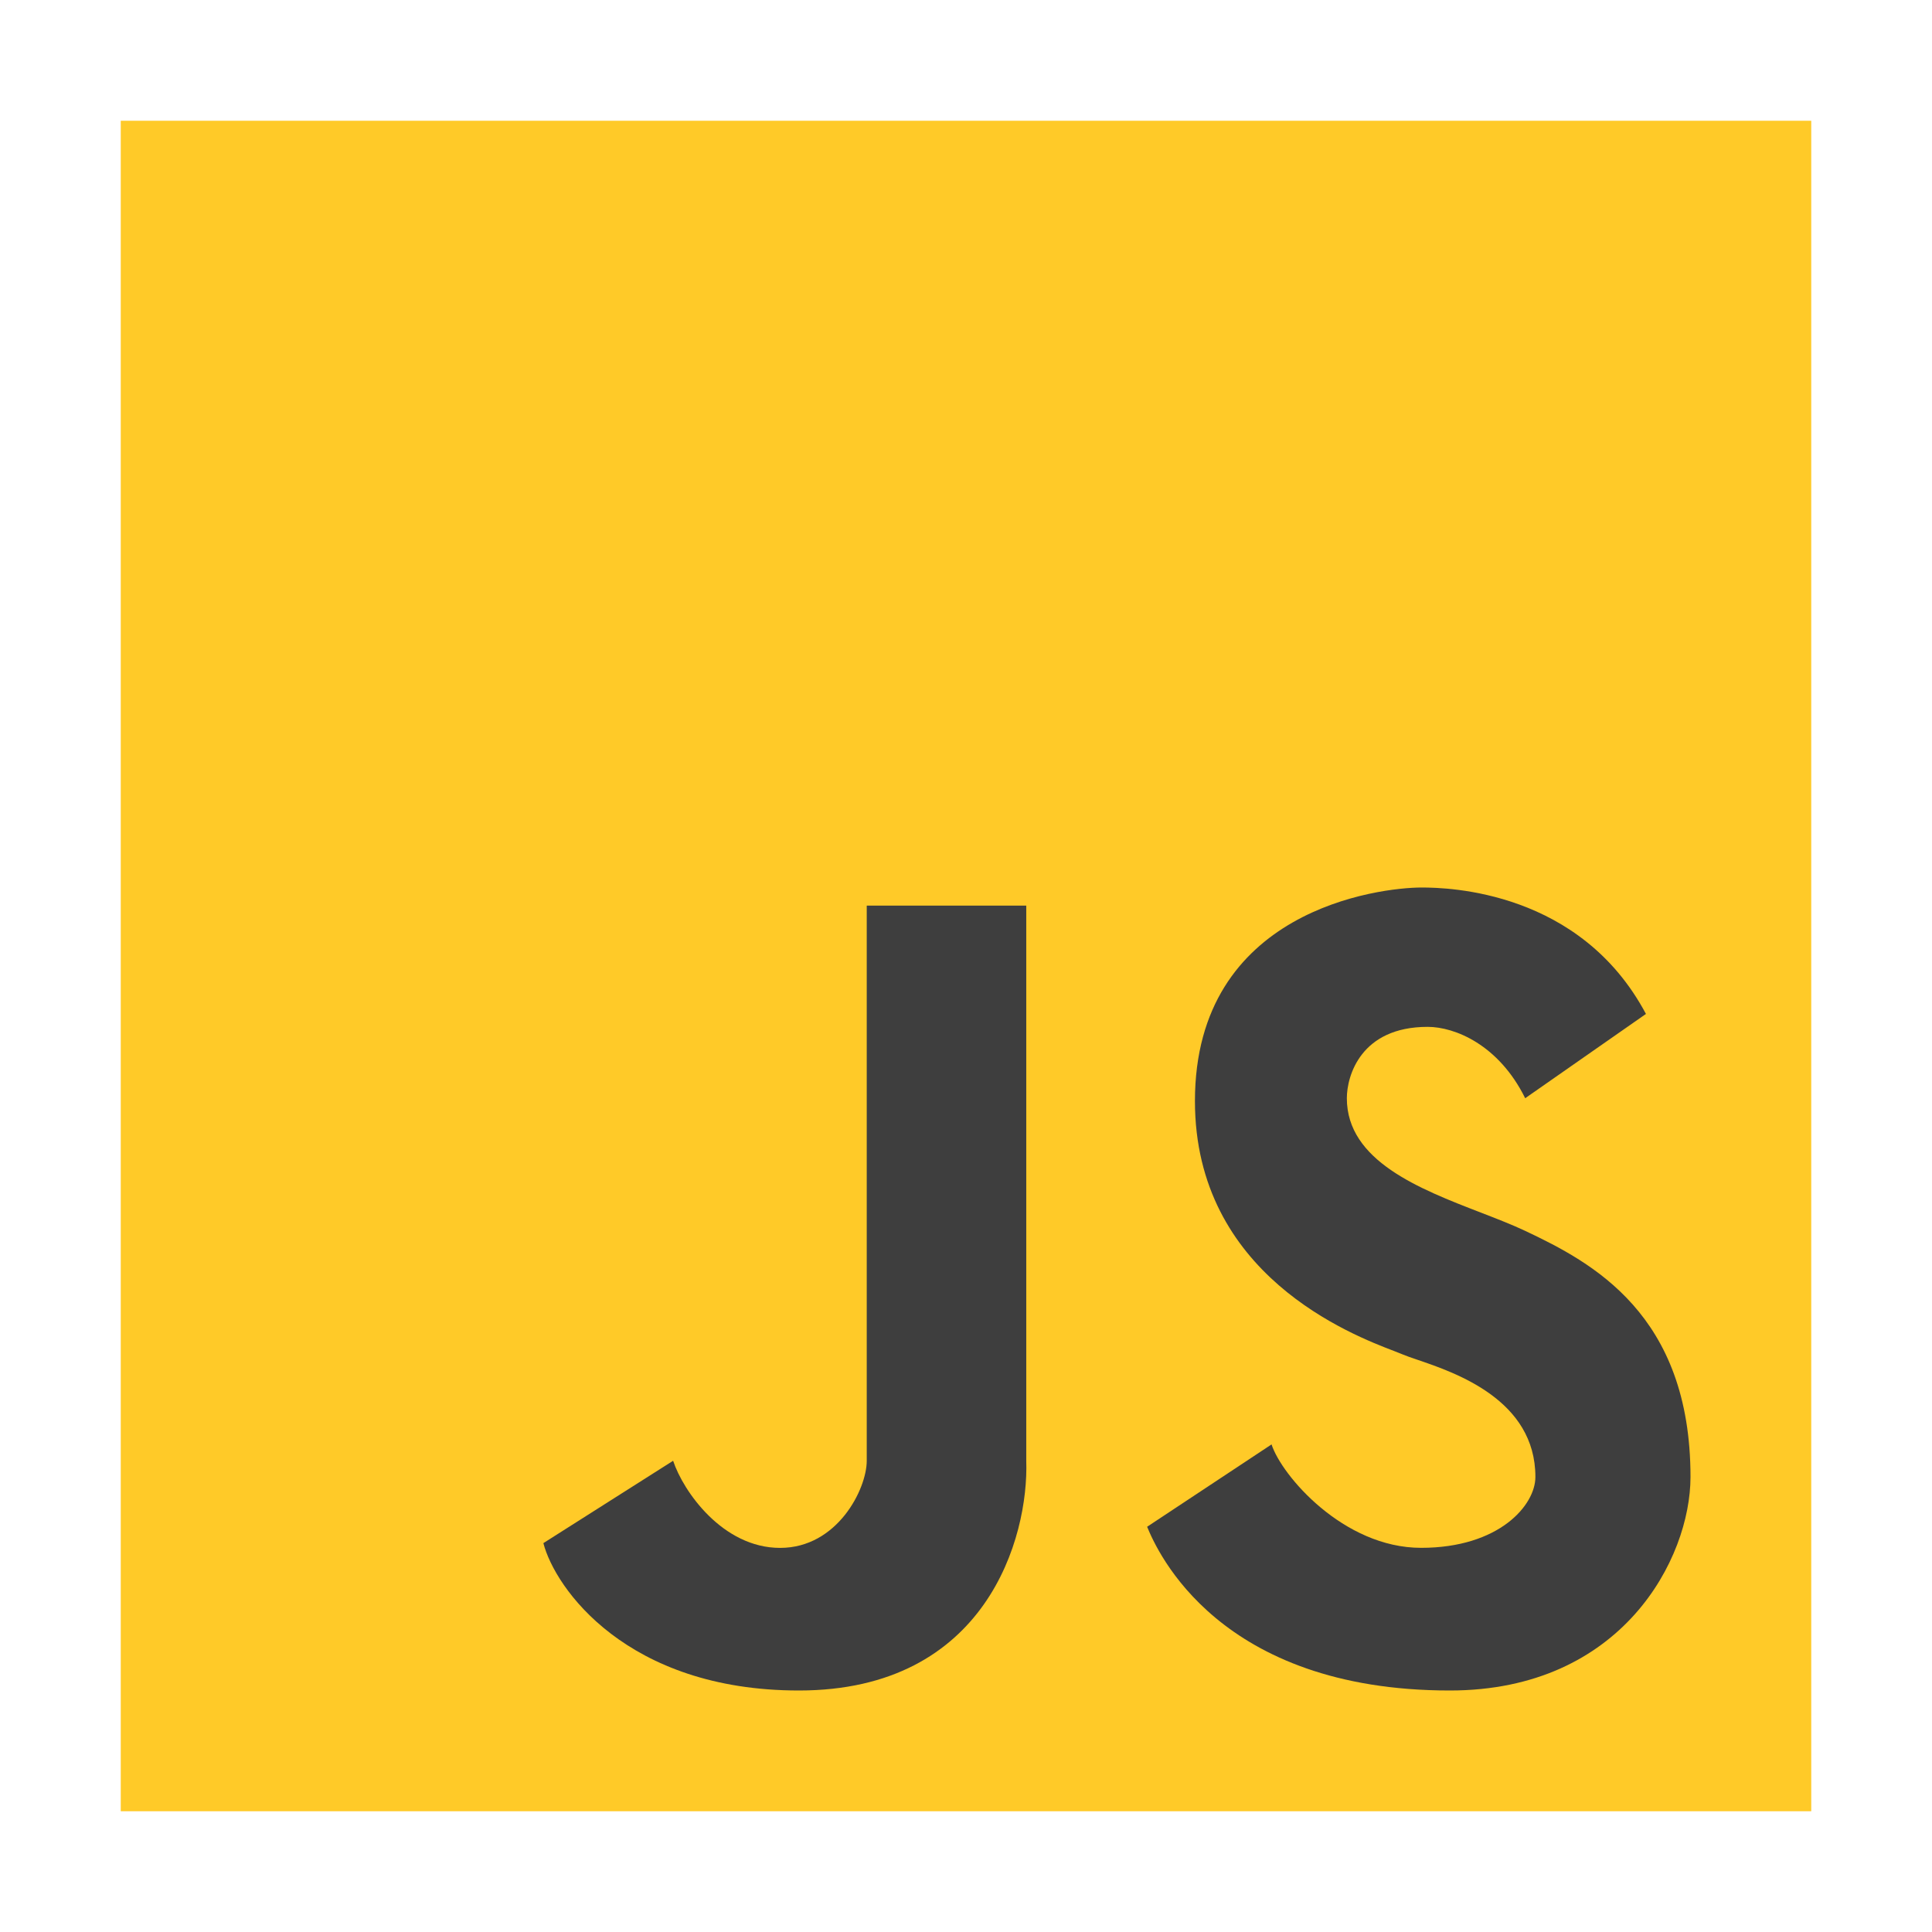
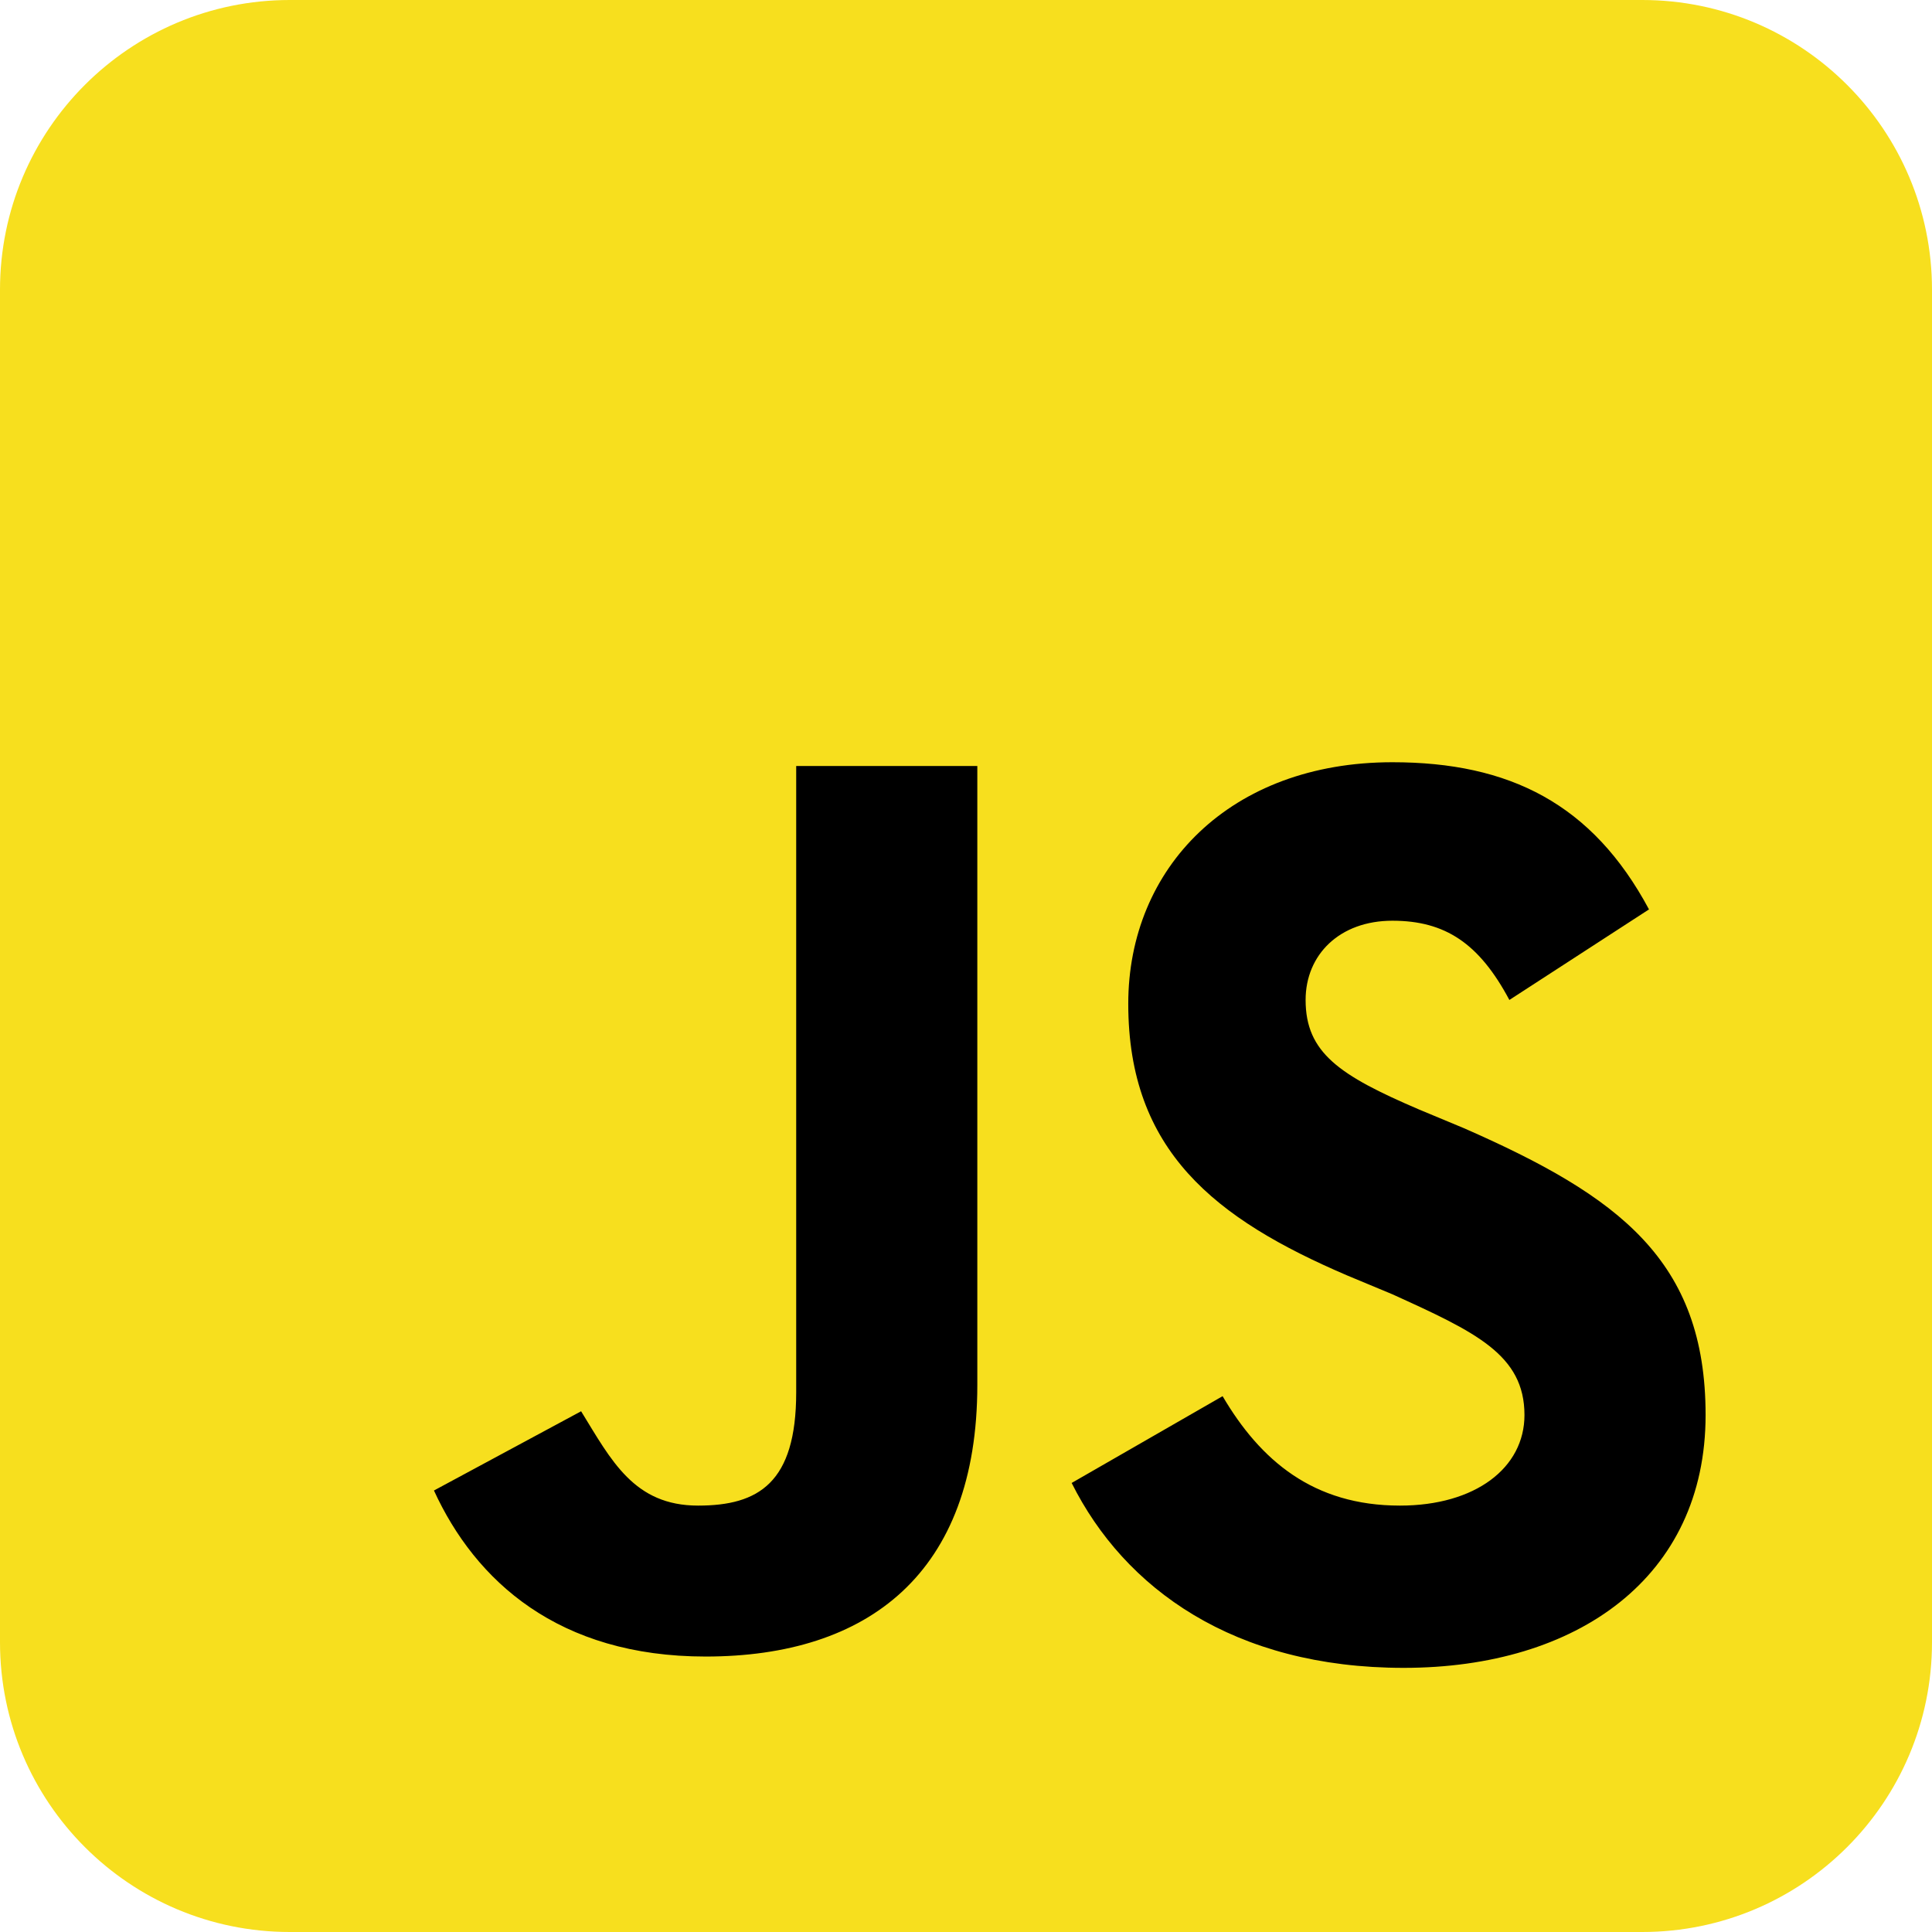
- <svg xmlns="http://www.w3.org/2000/svg" width="800px" height="800px" viewBox="0 0 32 32" fill="none">
-   <rect x="2" y="2" width="28" height="28" fill="#FFCA28" />
-   <path d="M19 25.288L21.061 23.924C21.223 24.431 22.246 25.637 23.538 25.637C24.831 25.637 25.431 24.931 25.431 24.463C25.431 23.188 24.111 22.738 23.477 22.522C23.374 22.487 23.289 22.458 23.231 22.433C23.201 22.42 23.156 22.402 23.098 22.38C22.393 22.111 19.792 21.117 19.792 18.237C19.792 15.065 22.854 14.7 23.546 14.7C23.999 14.7 26.177 14.756 27.262 16.794L25.262 18.19C24.823 17.302 24.095 17.008 23.646 17.008C22.538 17.008 22.308 17.82 22.308 18.19C22.308 19.227 23.511 19.692 24.527 20.084C24.793 20.187 25.046 20.285 25.262 20.387C26.369 20.91 28 21.767 28 24.463C28 25.814 26.867 28 24.015 28C20.185 28 19.169 25.7 19 25.288Z" fill="#3E3E3E" />
-   <path d="M9 25.559L11.149 24.195C11.317 24.703 11.971 25.638 12.921 25.638C13.87 25.638 14.356 24.663 14.356 24.195V15H16.998V24.195C17.041 25.464 16.338 28 13.233 28C10.379 28 9.192 26.304 9 25.559Z" fill="#3E3E3E" />
+ <svg xmlns="http://www.w3.org/2000/svg" aria-label="JavaScript" role="img" viewBox="0 0 512 512">
+   <rect width="512" height="512" rx="15%" fill="#f7df1e" />
+   <path d="M324 370c10 17 24 29 47 29c20 0 33-10 33 -24c0-16 -13 -22 -35 -32l-12-5c-35-15 -58 -33 -58 -72c0-36 27 -64 70 -64c31 0 53 11 68 39l-37 24c-8-15 -17 -21 -31 -21c-14 0-23 9 -23 21c0 14 9 20 30 29l12 5c41 18 64 35 64 76c0 43-34 67 -80 67c-45 0-74 -21 -88 -49zm-170 4c8 13 14 25 31 25c16 0 26-6 26 -30V203h48v164c0 50-29 72 -72 72c-39 0-61 -20 -72 -44z" />
</svg>
